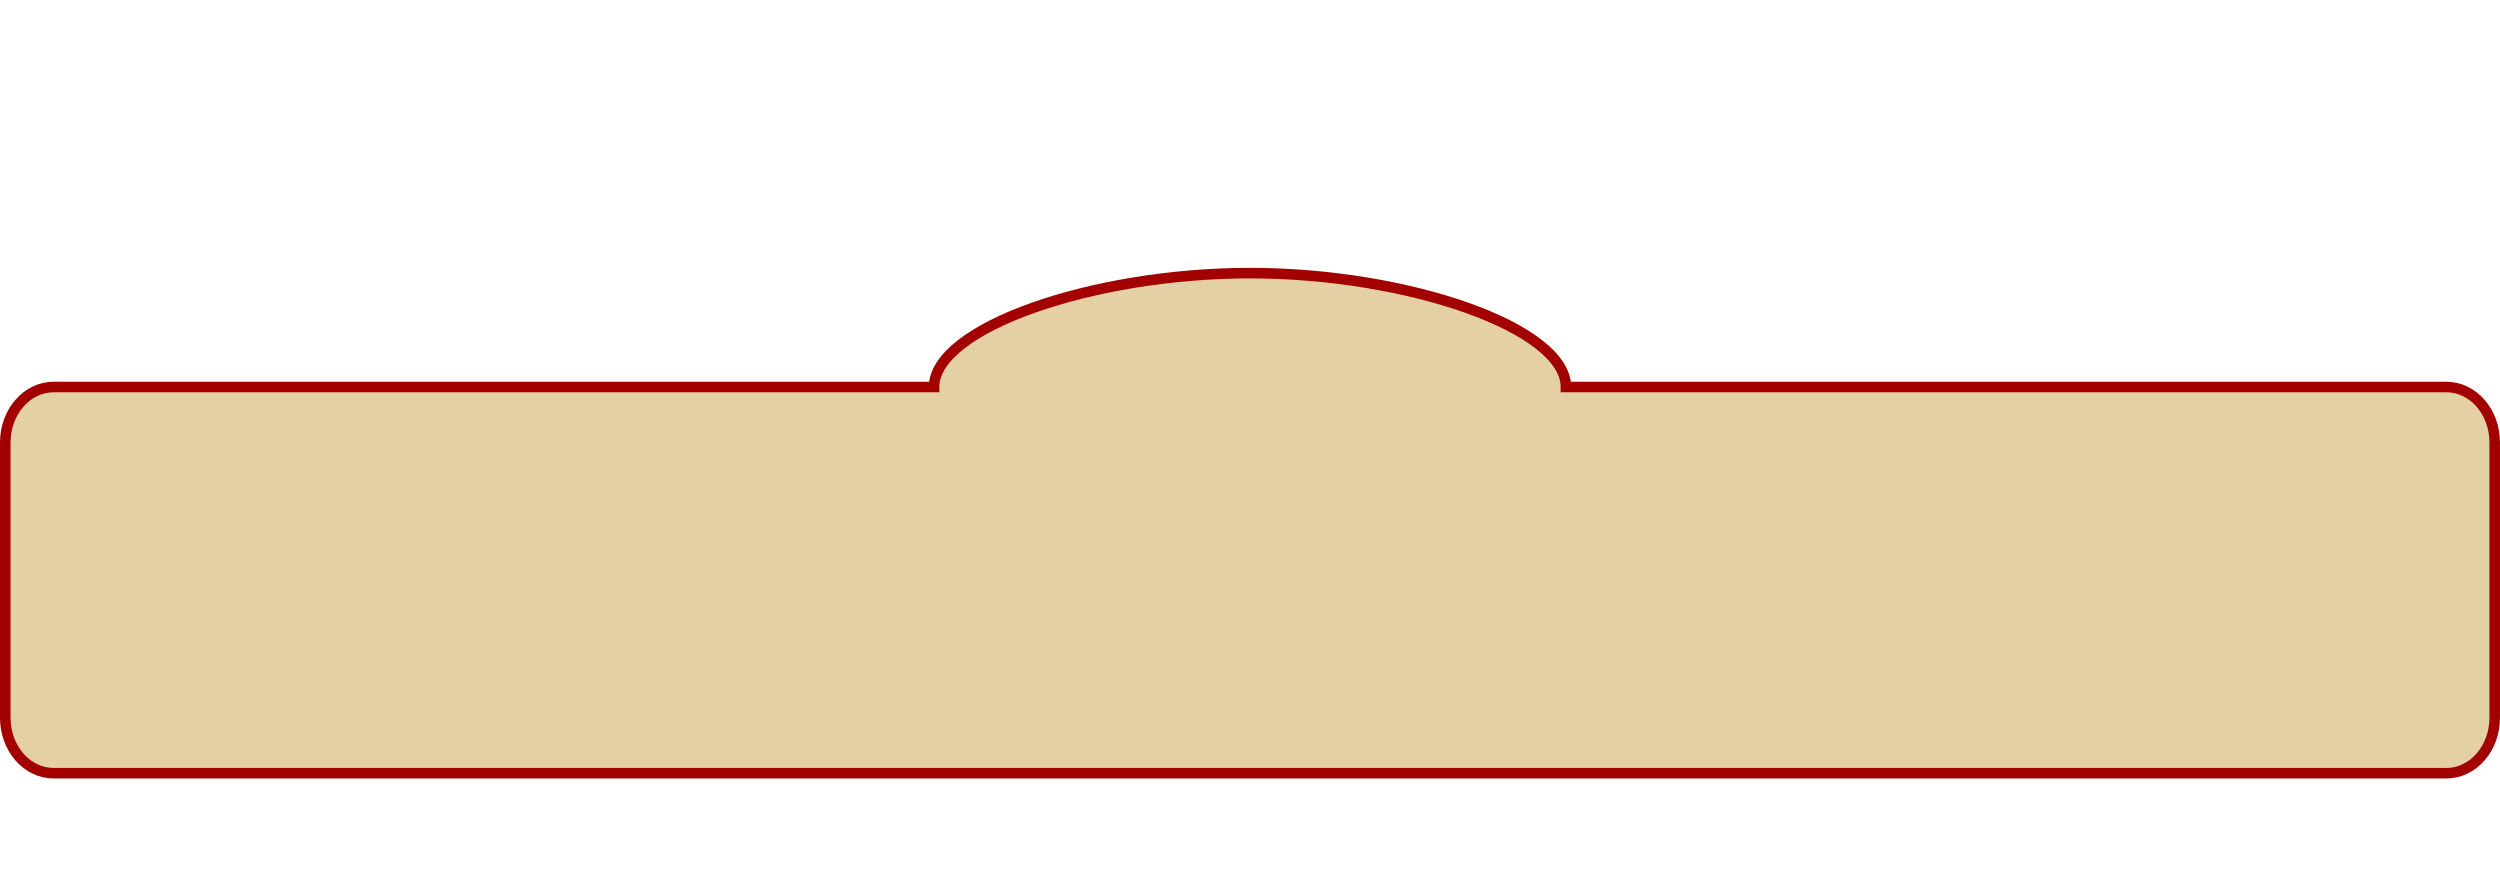
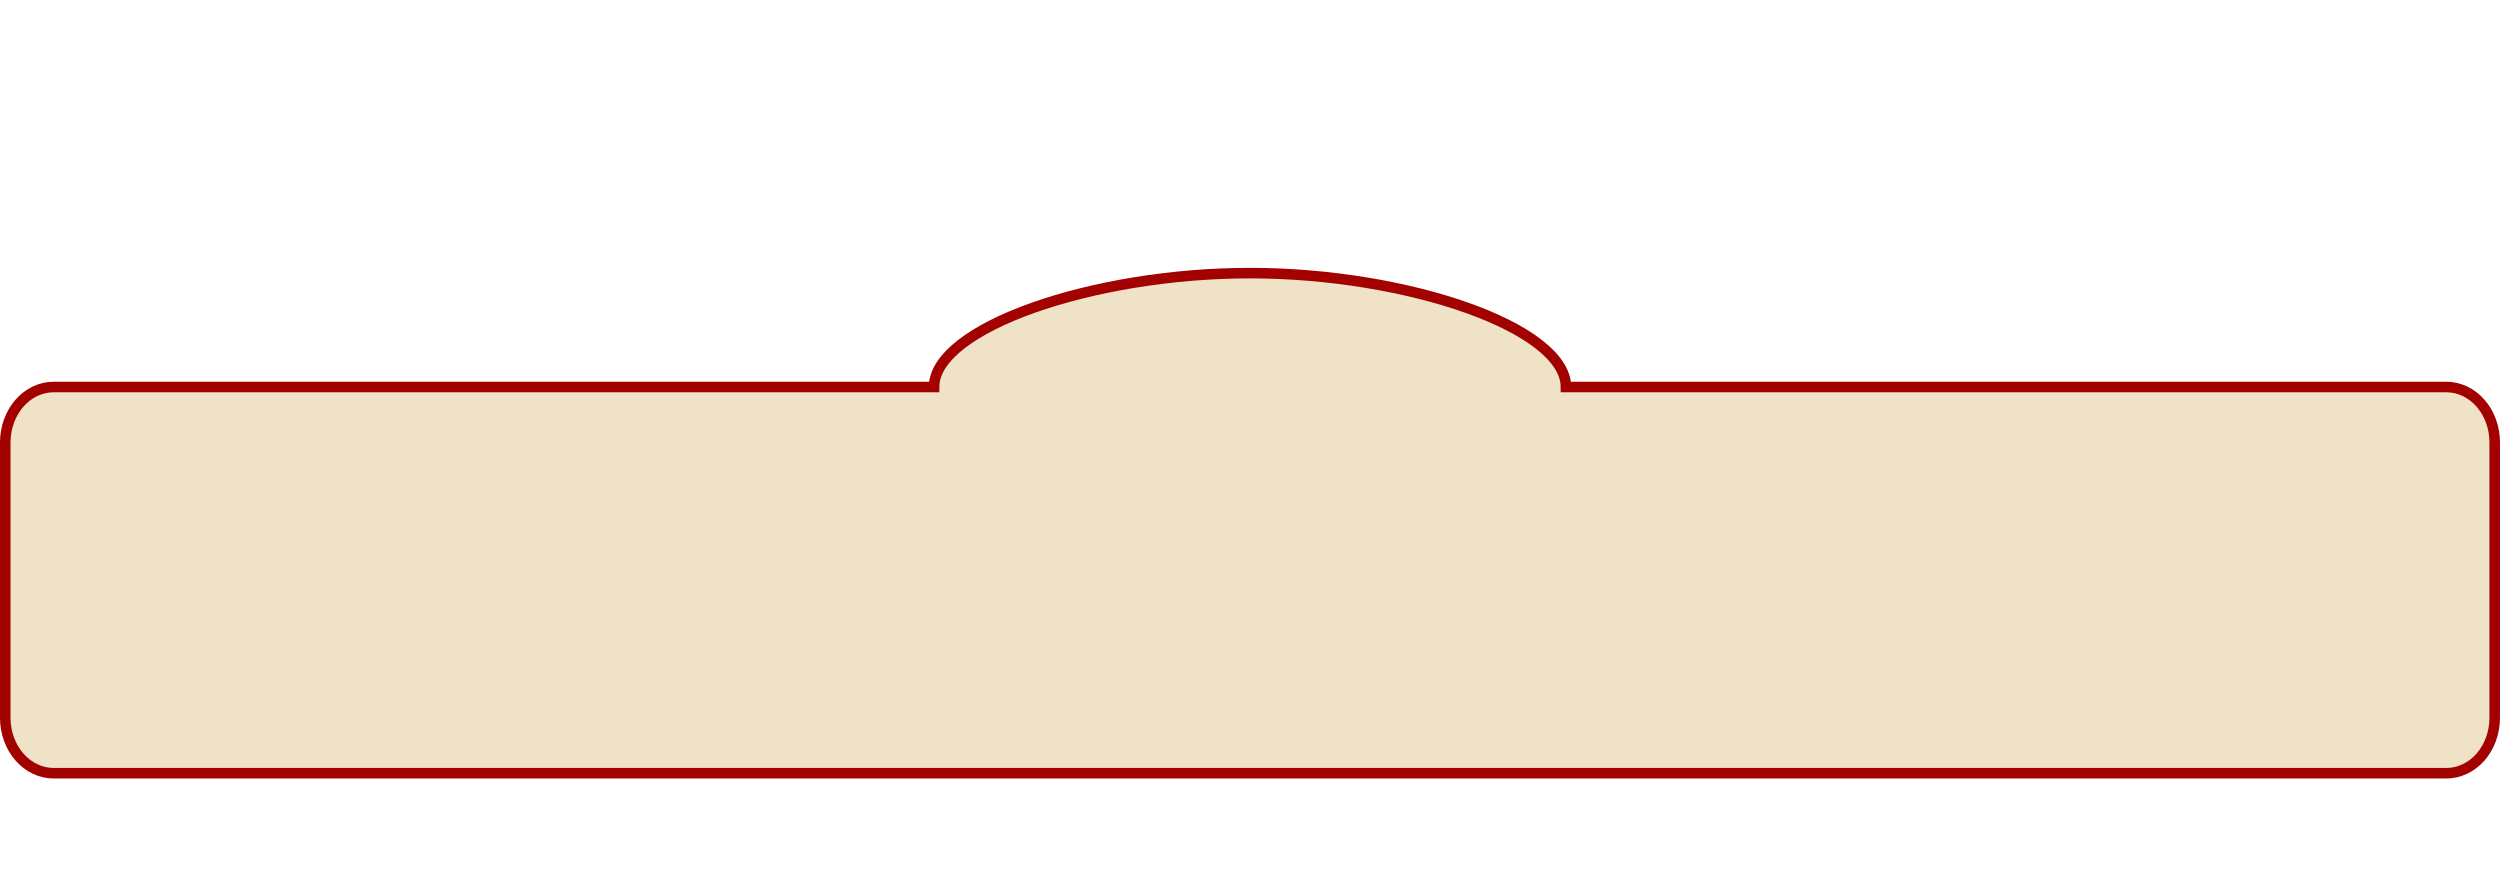
<svg xmlns="http://www.w3.org/2000/svg" width="45768" height="16252" viewBox="0 -4000 45768 16252" fill="none">
-   <path d="M96.5 4099.23 C96.5 3830.28 189.692 3572.35 355.575 3382.18 C521.458 3192 746.443 3085.17 981.037 3085.17 H17100 C17100 2000 20000 1000 22884 1000 C25768 1000 28668 2000 28668 3085.17 H44786.7 C45021.3 3085.17 45246.3 3192 45412.2 3382.18 C45578 3572.35 45671.2 3830.28 45671.2 4099.23 V9141.41 C45671.2 9410.36 45578 9668.29 45412.2 9858.46 C45246.3 10048.64 45021.3 10155.47 44786.7 10155.47 H981.037 C746.443 10155.47 521.458 10048.64 355.575 9858.46 C189.692 9668.29 96.5 9410.36 96.5 9141.41 V4099.23Z" stroke="#A30000" stroke-width="193" fill="#E5CFA4" />
+   <path d="M96.5 4099.23 C96.5 3830.28 189.692 3572.35 355.575 3382.18 C521.458 3192 746.443 3085.17 981.037 3085.17 H17100 C17100 2000 20000 1000 22884 1000 C25768 1000 28668 2000 28668 3085.17 H44786.7 C45021.3 3085.17 45246.3 3192 45412.2 3382.18 C45578 3572.35 45671.2 3830.28 45671.2 4099.23 V9141.41 C45671.2 9410.36 45578 9668.29 45412.2 9858.46 C45246.3 10048.64 45021.3 10155.47 44786.7 10155.47 H981.037 C746.443 10155.47 521.458 10048.64 355.575 9858.46 C189.692 9668.29 96.5 9410.36 96.5 9141.41 V4099.23Z" stroke="#A30000" stroke-width="193" fill="#EFE2C7" />
</svg>
